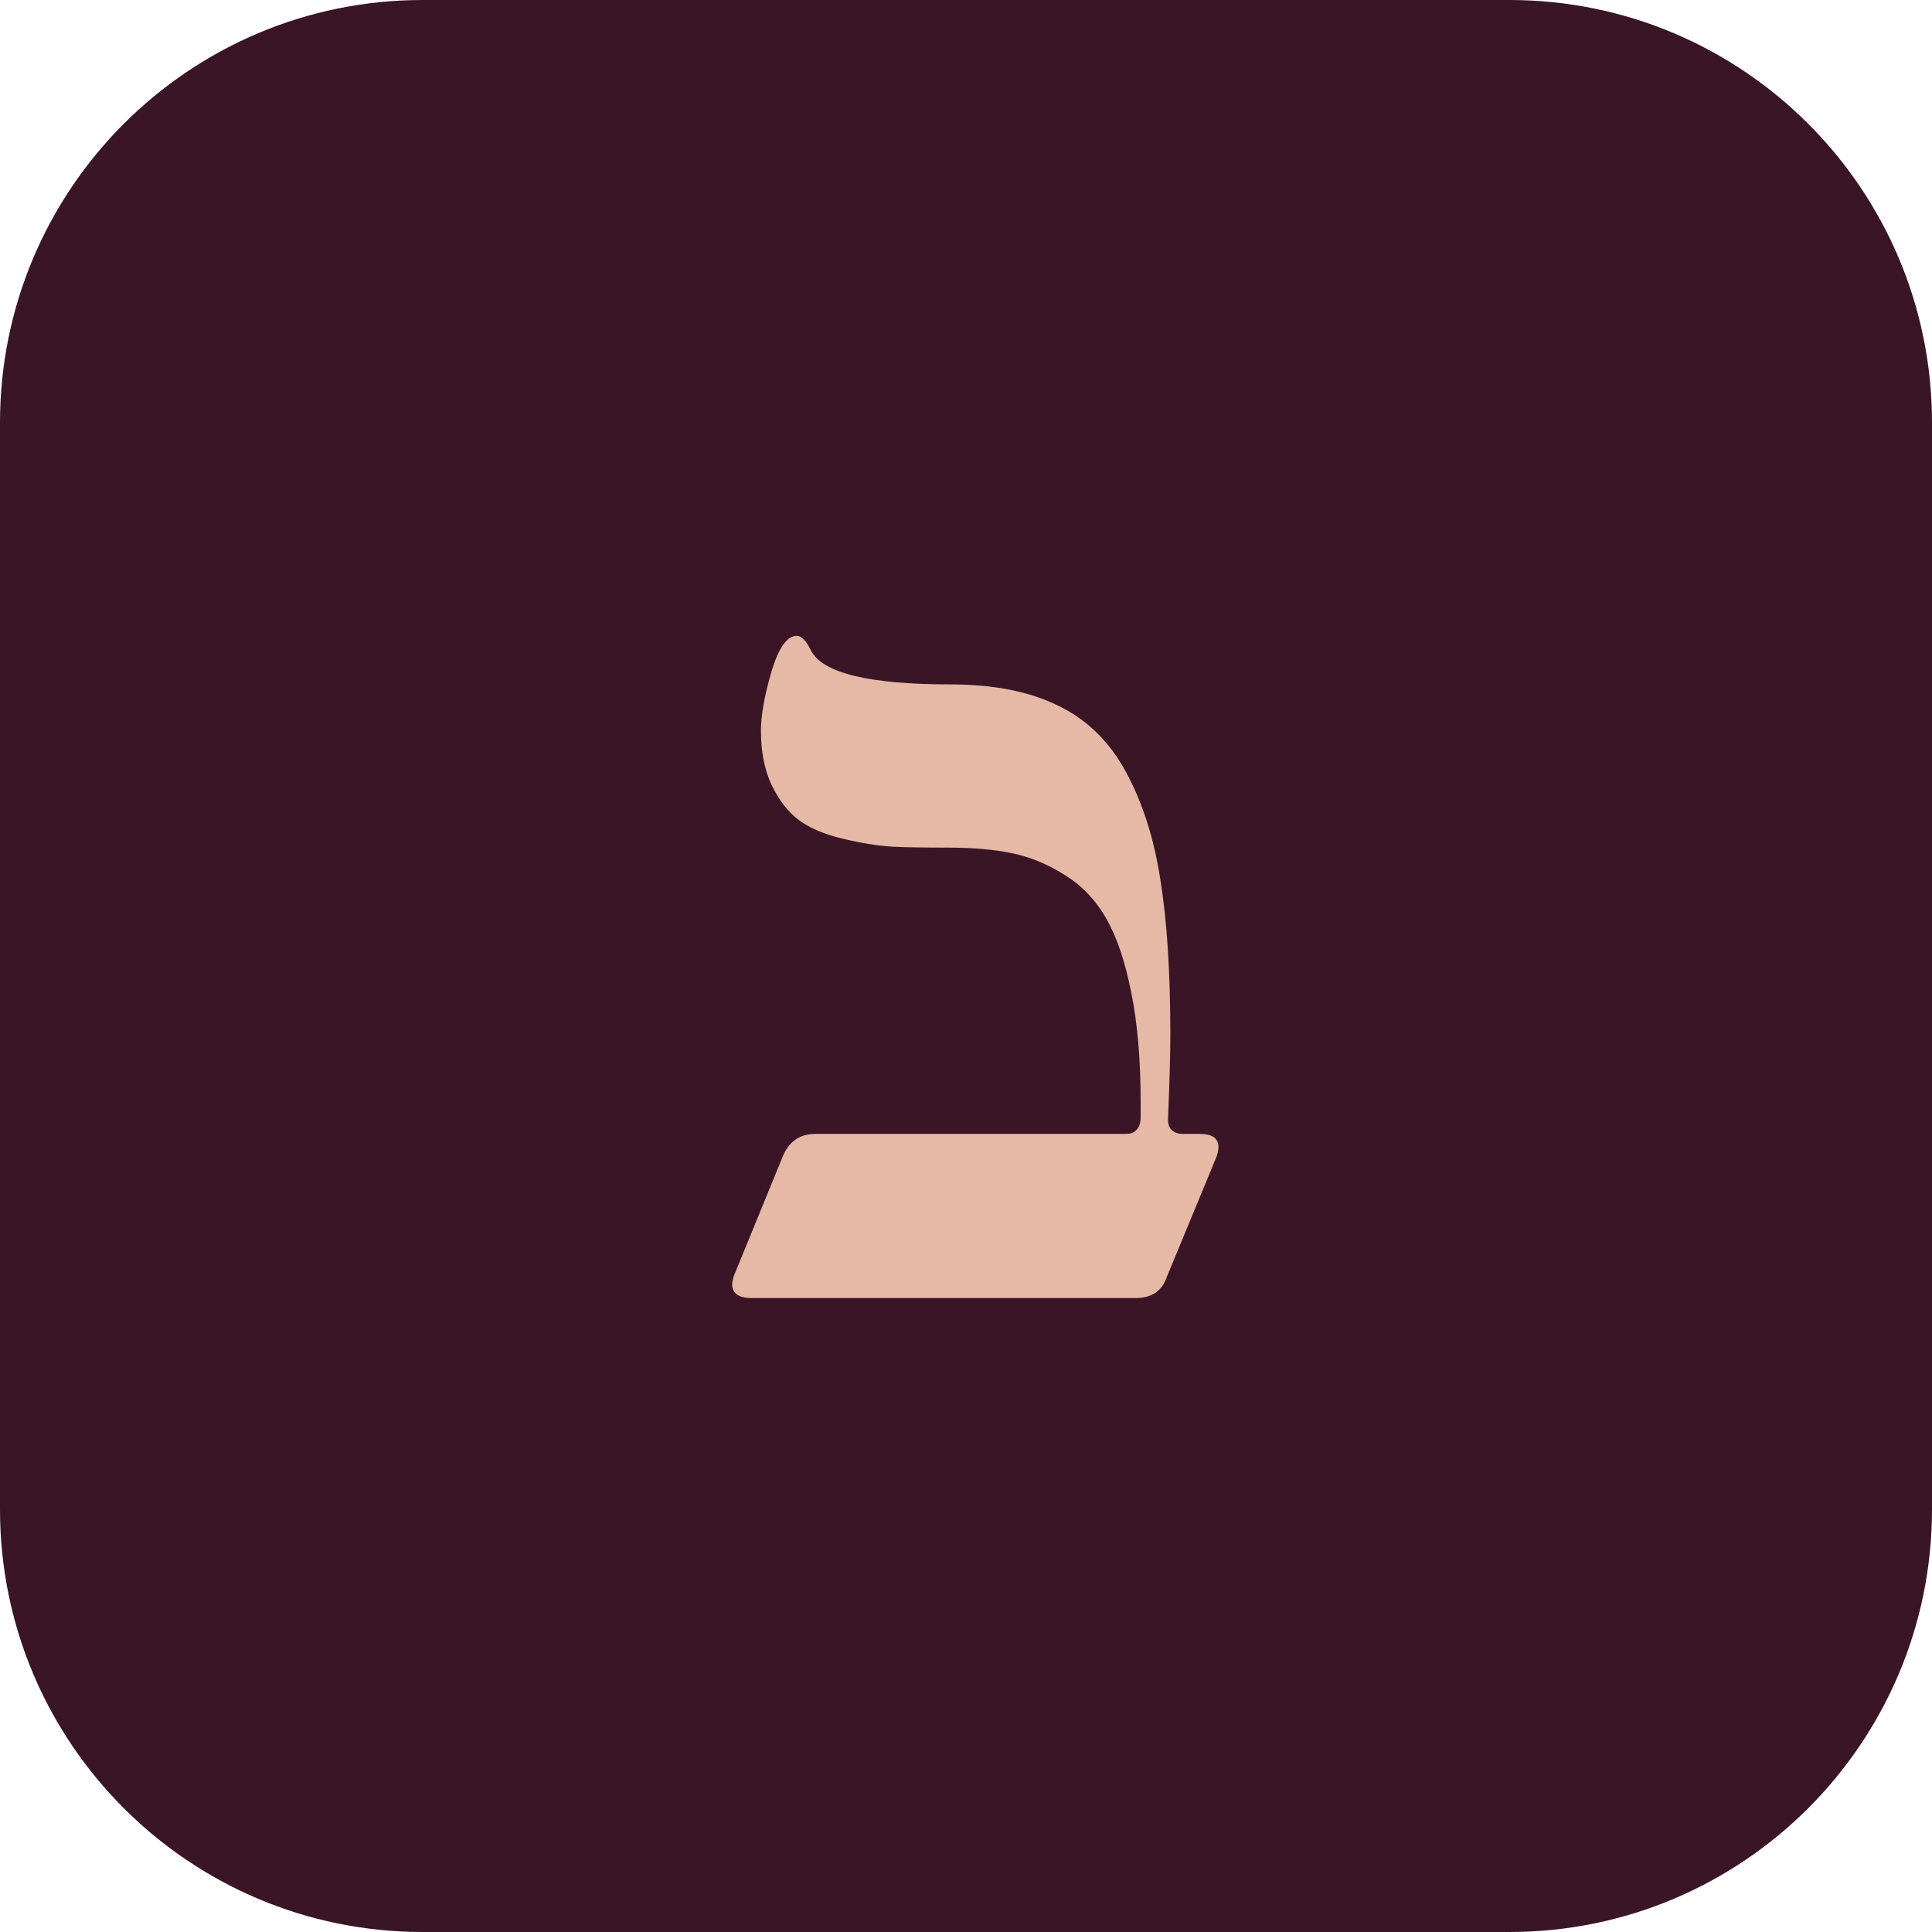
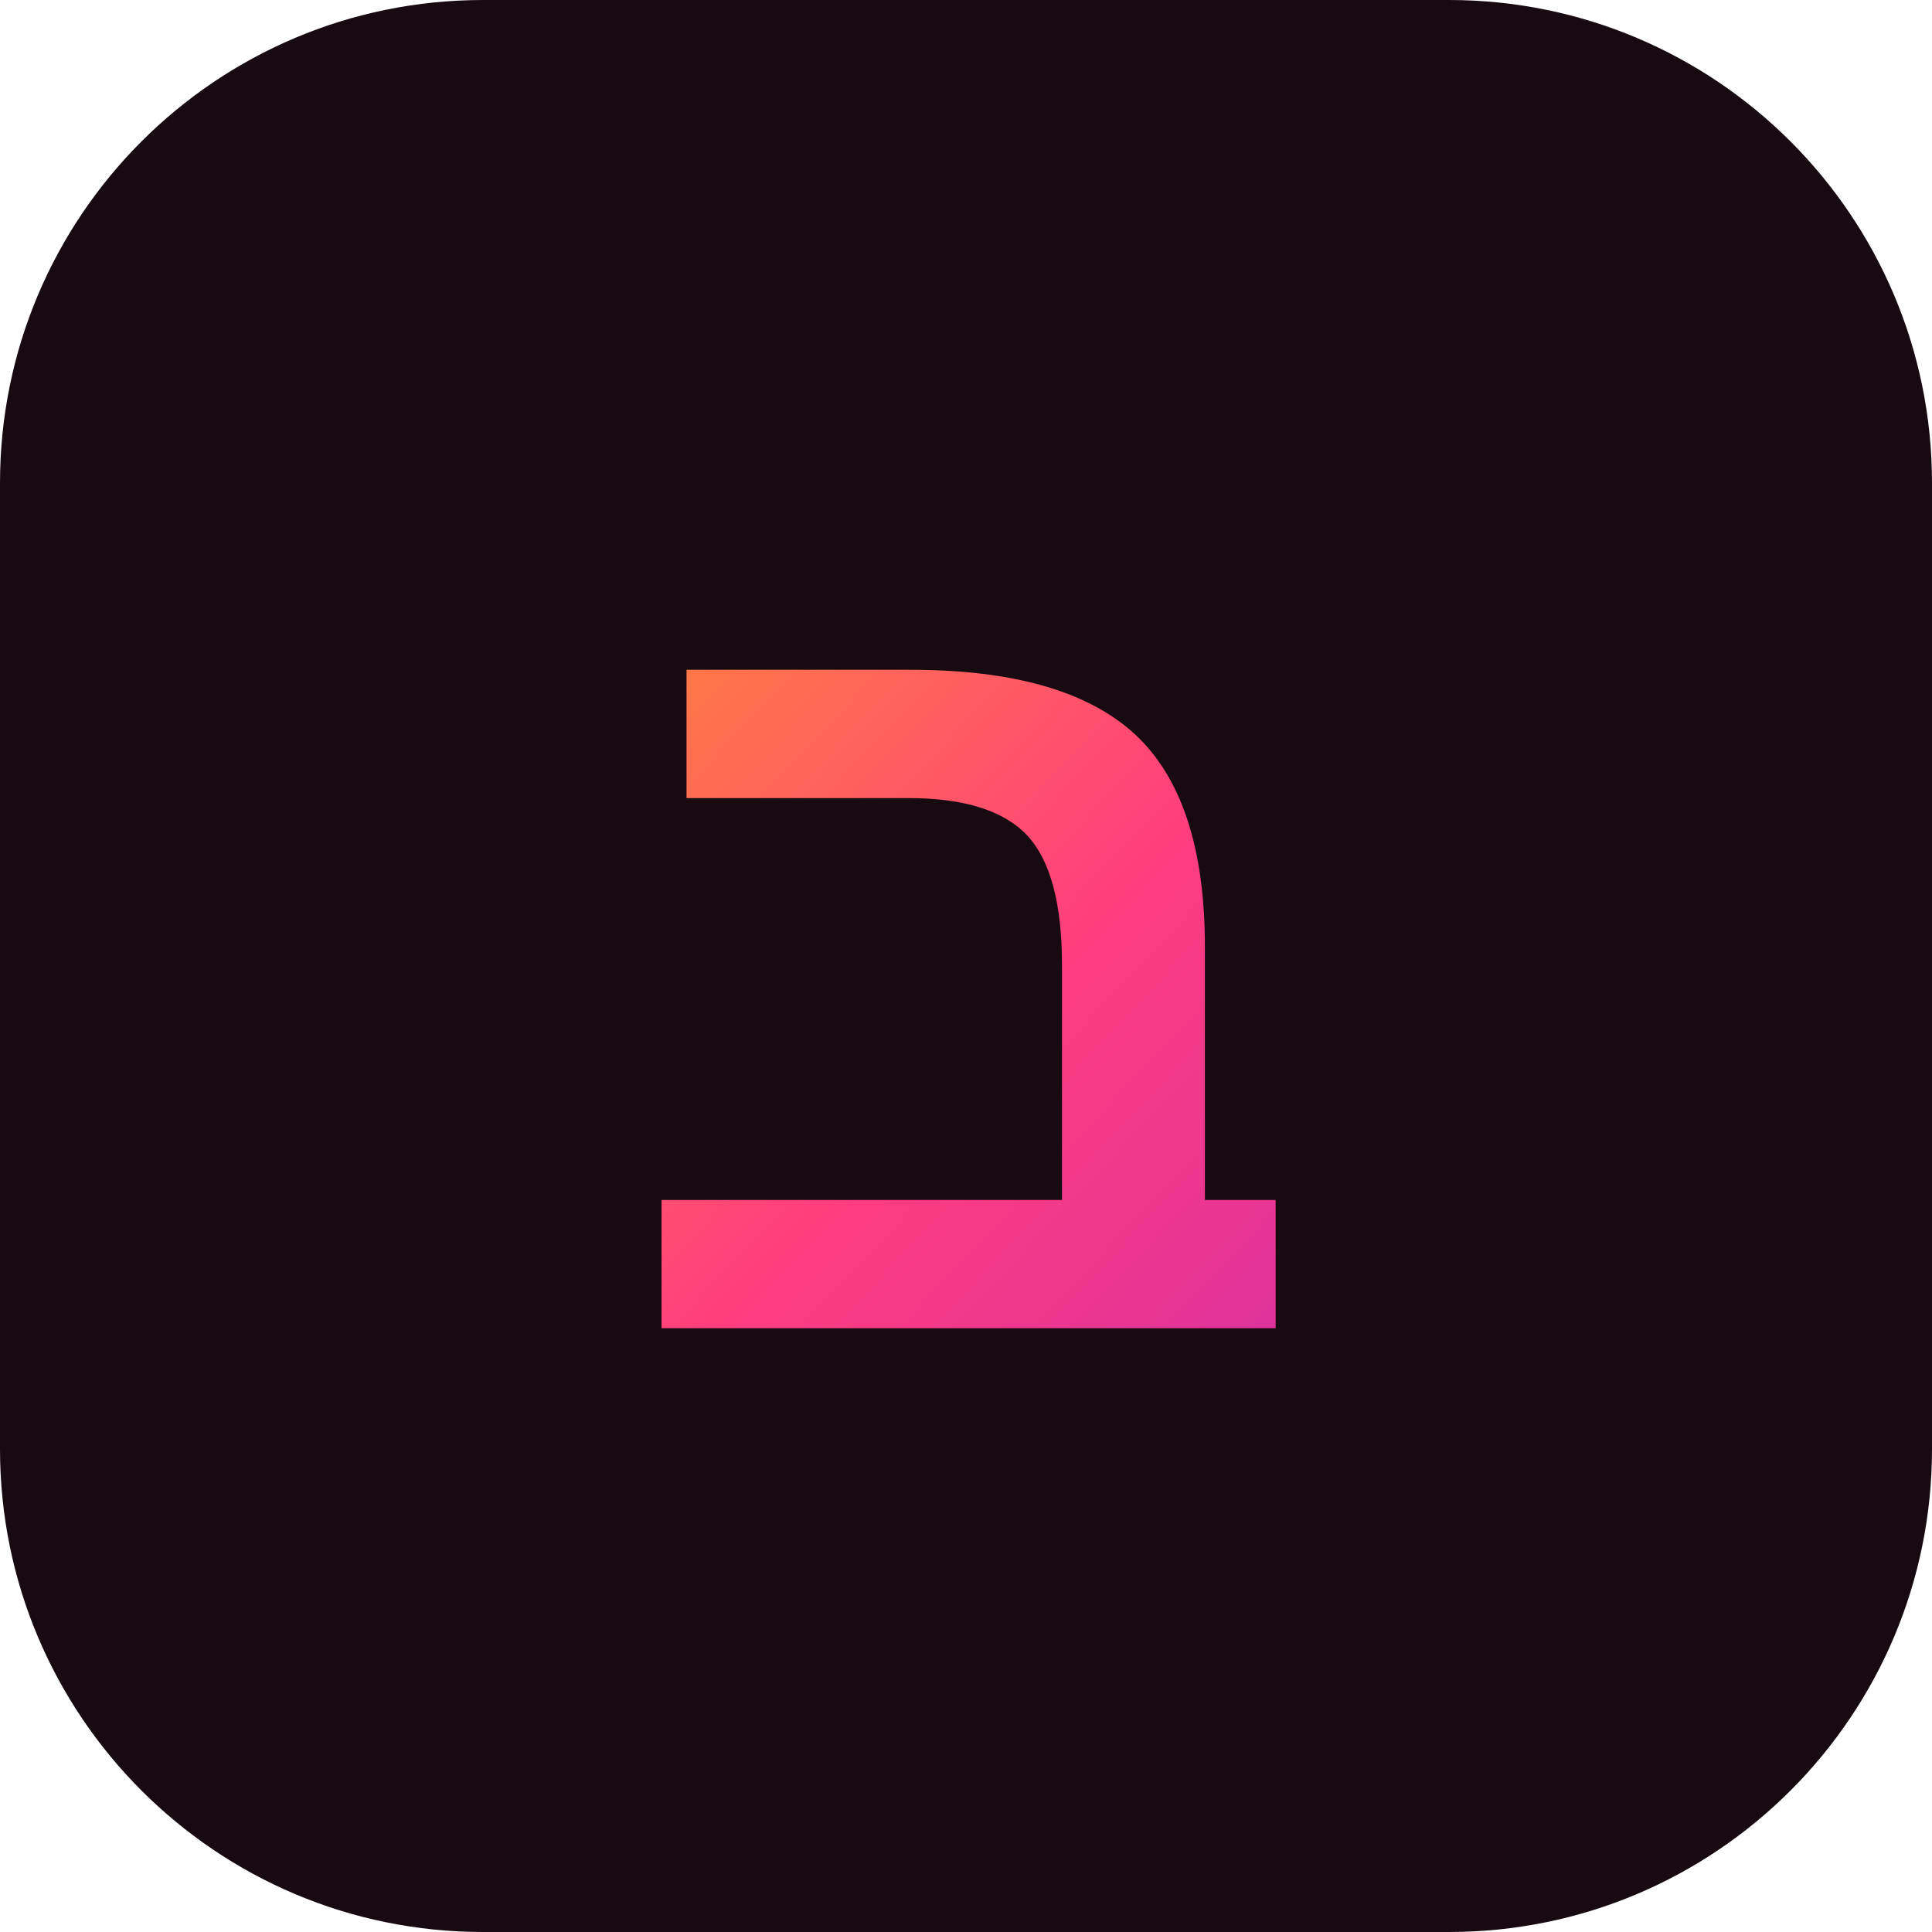
<svg xmlns="http://www.w3.org/2000/svg" viewBox="0 0 64 64">
-   <rect width="64" height="64" rx="14" fill="#3a1526" />
-   <text x="32" y="43" font-family="Georgia, serif" font-size="34" font-weight="700" fill="#e6b9a6" text-anchor="middle">ב</text>
+   <defs>
+     <linearGradient id="g" x1="0" y1="0" x2="1" y2="1">
+       <stop offset="0" stop-color="#ff7a45" />
+       <stop offset="0.55" stop-color="#ff3d7f" />
+       <stop offset="1" stop-color="#e0329b" />
+     </linearGradient>
+   </defs>
+   <rect width="64" height="64" rx="16" fill="#170a11" />
+   <text x="32" y="44" font-family="Rubik, Arial, sans-serif" font-size="36" font-weight="900" fill="url(#g)" text-anchor="middle">ב</text>
</svg>
